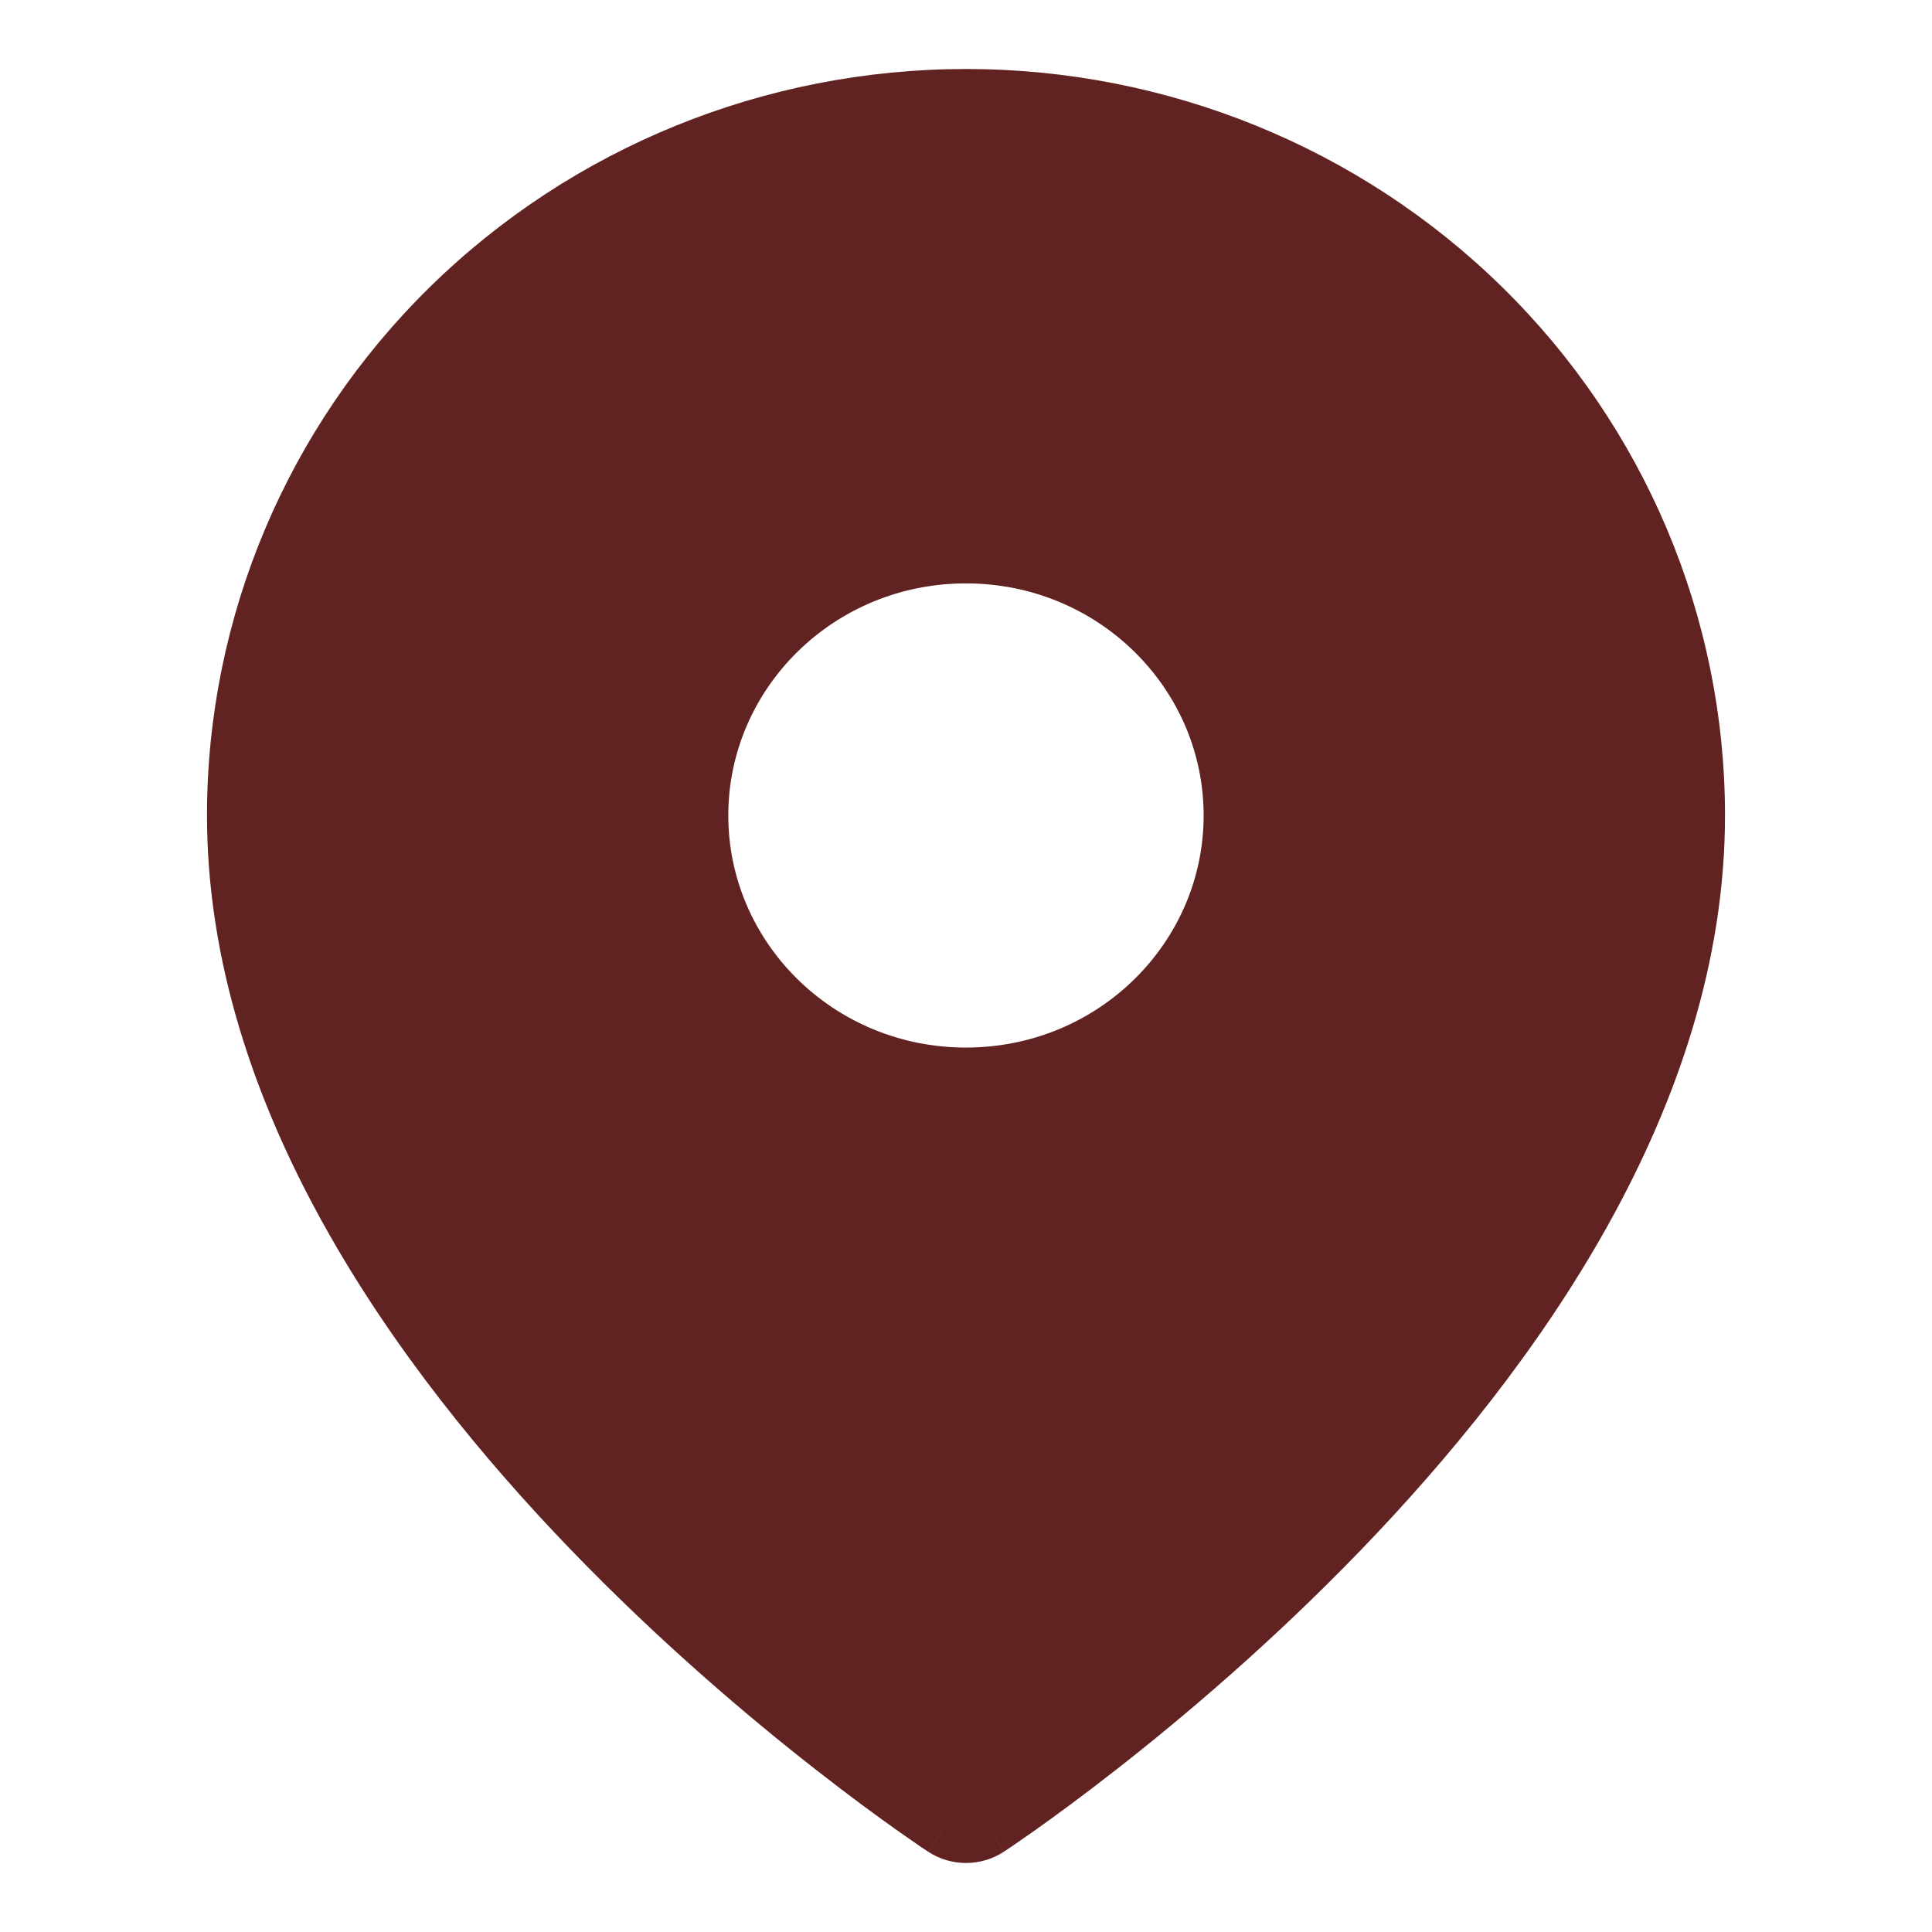
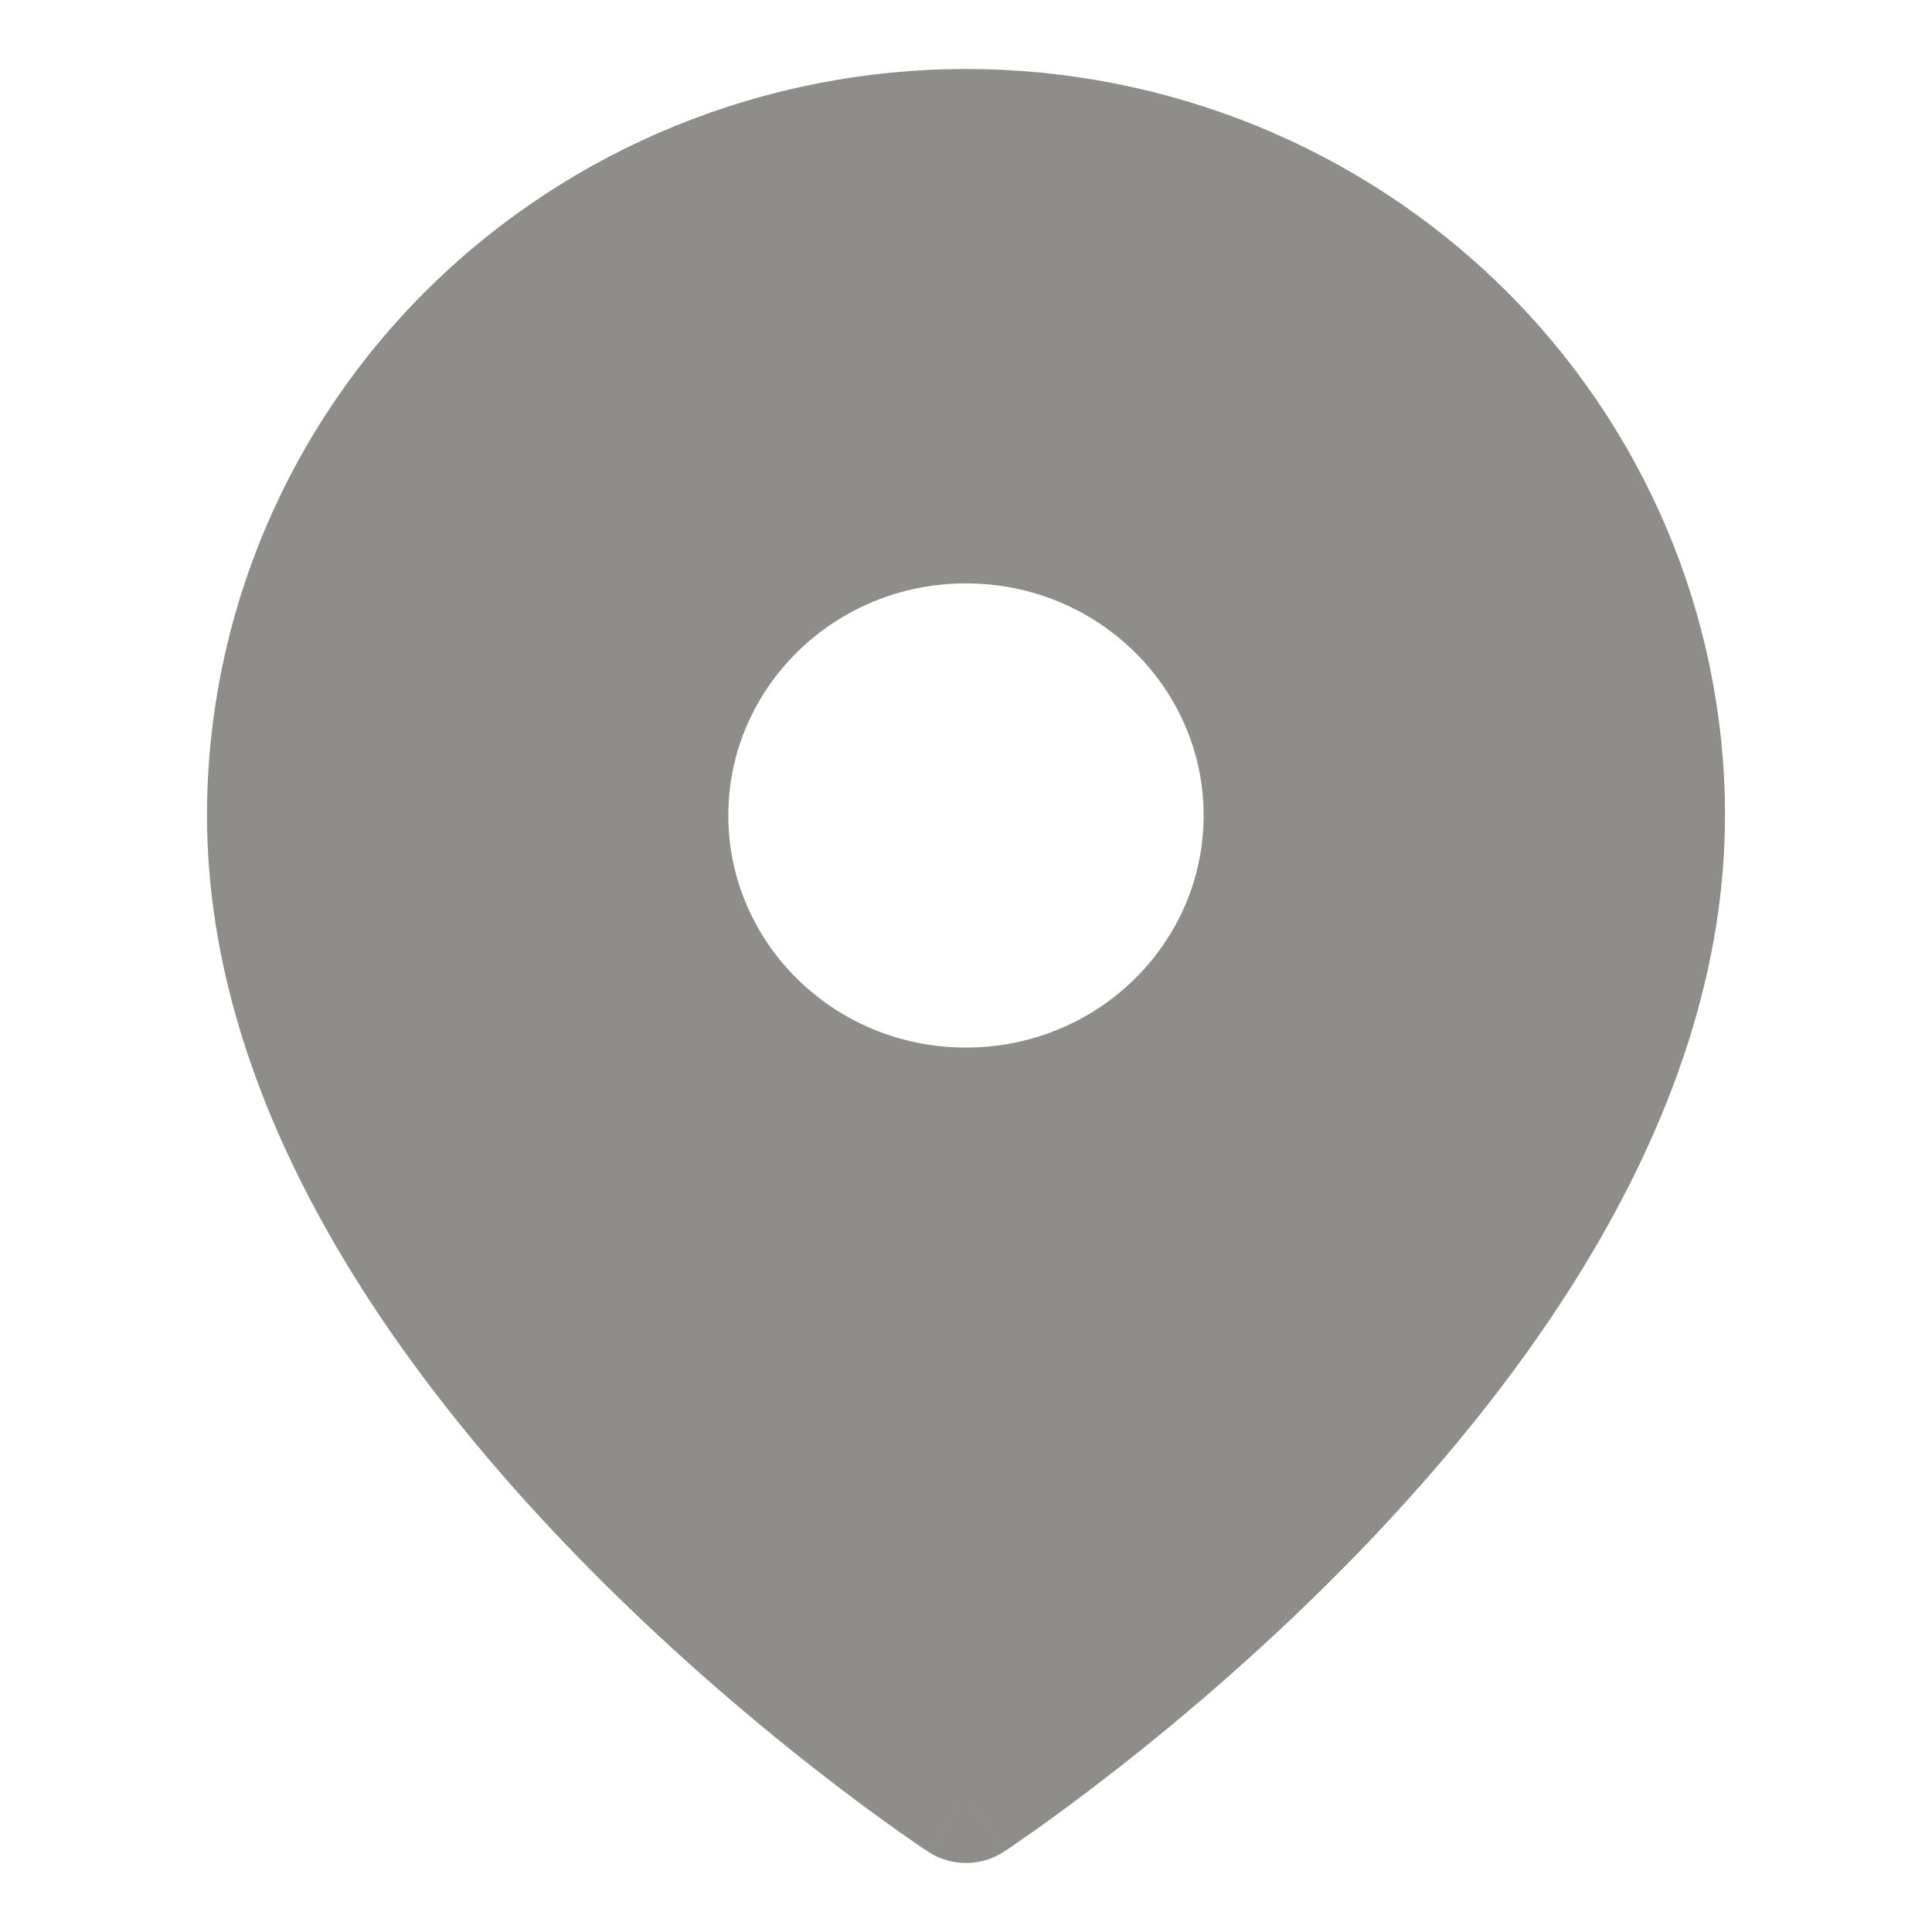
<svg xmlns="http://www.w3.org/2000/svg" width="28" height="28" viewBox="0 0 28 28" fill="none">
-   <path fill-rule="evenodd" clip-rule="evenodd" d="M14 26C14 26 24 19.454 24 11.818C24 9.214 22.946 6.717 21.071 4.876C19.196 3.034 16.652 2 14 2C11.348 2 8.804 3.034 6.929 4.876C5.054 6.717 4 9.214 4 11.818C4 19.454 14 26 14 26ZM13.999 7.455C11.545 7.455 9.555 9.408 9.555 11.818C9.555 14.228 11.545 16.182 13.999 16.182C16.454 16.182 18.444 14.228 18.444 11.818C18.444 9.408 16.454 7.455 13.999 7.455Z" fill="#612321" />
-   <path d="M14 26L13.452 26.837C13.785 27.054 14.215 27.054 14.548 26.837L14 26ZM23 11.818C23 15.227 20.742 18.527 18.28 21.078C17.071 22.332 15.858 23.357 14.947 24.07C14.492 24.426 14.114 24.702 13.851 24.888C13.72 24.981 13.618 25.051 13.55 25.098C13.516 25.121 13.49 25.138 13.474 25.149C13.466 25.154 13.46 25.159 13.456 25.161C13.454 25.162 13.453 25.163 13.452 25.163C13.452 25.163 13.452 25.164 13.452 25.164C13.452 25.164 13.452 25.163 13.452 25.163C13.452 25.163 13.452 25.163 14 26C14.548 26.837 14.548 26.837 14.548 26.836C14.548 26.836 14.549 26.836 14.549 26.836C14.55 26.835 14.55 26.835 14.551 26.834C14.553 26.833 14.555 26.832 14.558 26.83C14.564 26.826 14.573 26.82 14.584 26.813C14.605 26.799 14.635 26.778 14.675 26.752C14.753 26.698 14.866 26.62 15.008 26.52C15.293 26.318 15.696 26.023 16.178 25.646C17.142 24.893 18.429 23.805 19.72 22.467C22.258 19.837 25 16.045 25 11.818H23ZM20.37 5.589C22.056 7.244 23 9.485 23 11.818H25C25 8.943 23.837 6.189 21.772 4.162L20.37 5.589ZM14 3C16.393 3 18.684 3.933 20.37 5.589L21.772 4.162C19.707 2.135 16.912 1 14 1V3ZM7.63 5.589C9.316 3.933 11.607 3 14 3V1C11.088 1 8.293 2.135 6.228 4.162L7.63 5.589ZM5 11.818C5 9.485 5.944 7.244 7.63 5.589L6.228 4.162C4.163 6.189 3 8.943 3 11.818H5ZM14 26C14.548 25.163 14.548 25.163 14.548 25.163C14.548 25.163 14.548 25.164 14.548 25.164C14.548 25.164 14.548 25.163 14.548 25.163C14.547 25.163 14.546 25.162 14.544 25.161C14.54 25.159 14.534 25.154 14.526 25.149C14.51 25.138 14.484 25.121 14.45 25.098C14.382 25.051 14.28 24.981 14.149 24.888C13.886 24.702 13.508 24.426 13.053 24.07C12.142 23.357 10.929 22.332 9.72 21.078C7.258 18.527 5 15.227 5 11.818H3C3 16.045 5.742 19.837 8.28 22.467C9.571 23.805 10.858 24.893 11.822 25.646C12.304 26.023 12.707 26.318 12.992 26.52C13.134 26.62 13.247 26.698 13.325 26.752C13.365 26.778 13.395 26.799 13.416 26.813C13.427 26.82 13.436 26.826 13.442 26.83C13.445 26.832 13.447 26.833 13.449 26.834C13.45 26.835 13.45 26.835 13.451 26.836C13.451 26.836 13.452 26.836 13.452 26.836C13.452 26.837 13.452 26.837 14 26ZM10.555 11.818C10.555 9.978 12.08 8.455 13.999 8.455V6.455C11.01 6.455 8.555 8.839 8.555 11.818H10.555ZM13.999 15.182C12.08 15.182 10.555 13.659 10.555 11.818H8.555C8.555 14.798 11.01 17.182 13.999 17.182V15.182ZM17.444 11.818C17.444 13.659 15.919 15.182 13.999 15.182V17.182C16.989 17.182 19.444 14.798 19.444 11.818H17.444ZM13.999 8.455C15.919 8.455 17.444 9.978 17.444 11.818H19.444C19.444 8.839 16.989 6.455 13.999 6.455V8.455Z" fill="#612321" />
+   <path fill-rule="evenodd" clip-rule="evenodd" d="M14 26C14 26 24 19.454 24 11.818C24 9.214 22.946 6.717 21.071 4.876C19.196 3.034 16.652 2 14 2C11.348 2 8.804 3.034 6.929 4.876C5.054 6.717 4 9.214 4 11.818C4 19.454 14 26 14 26ZM13.999 7.455C11.545 7.455 9.555 9.408 9.555 11.818C9.555 14.228 11.545 16.182 13.999 16.182C16.454 16.182 18.444 14.228 18.444 11.818C18.444 9.408 16.454 7.455 13.999 7.455Z" fill="#8E8D8A" />
+   <path d="M14 26L13.452 26.837C13.785 27.054 14.215 27.054 14.548 26.837L14 26ZM23 11.818C23 15.227 20.742 18.527 18.28 21.078C17.071 22.332 15.858 23.357 14.947 24.07C14.492 24.426 14.114 24.702 13.851 24.888C13.72 24.981 13.618 25.051 13.55 25.098C13.516 25.121 13.49 25.138 13.474 25.149C13.466 25.154 13.46 25.159 13.456 25.161C13.454 25.162 13.453 25.163 13.452 25.163C13.452 25.163 13.452 25.164 13.452 25.164C13.452 25.164 13.452 25.163 13.452 25.163C13.452 25.163 13.452 25.163 14 26C14.548 26.837 14.548 26.837 14.548 26.836C14.548 26.836 14.549 26.836 14.549 26.836C14.55 26.835 14.55 26.835 14.551 26.834C14.553 26.833 14.555 26.832 14.558 26.83C14.564 26.826 14.573 26.82 14.584 26.813C14.605 26.799 14.635 26.778 14.675 26.752C14.753 26.698 14.866 26.62 15.008 26.52C15.293 26.318 15.696 26.023 16.178 25.646C17.142 24.893 18.429 23.805 19.72 22.467C22.258 19.837 25 16.045 25 11.818H23ZM20.37 5.589C22.056 7.244 23 9.485 23 11.818H25C25 8.943 23.837 6.189 21.772 4.162L20.37 5.589ZM14 3C16.393 3 18.684 3.933 20.37 5.589L21.772 4.162C19.707 2.135 16.912 1 14 1V3ZM7.63 5.589C9.316 3.933 11.607 3 14 3V1C11.088 1 8.293 2.135 6.228 4.162L7.63 5.589ZM5 11.818C5 9.485 5.944 7.244 7.63 5.589L6.228 4.162C4.163 6.189 3 8.943 3 11.818H5ZM14 26C14.548 25.163 14.548 25.163 14.548 25.163C14.548 25.163 14.548 25.164 14.548 25.164C14.548 25.164 14.548 25.163 14.548 25.163C14.547 25.163 14.546 25.162 14.544 25.161C14.54 25.159 14.534 25.154 14.526 25.149C14.51 25.138 14.484 25.121 14.45 25.098C14.382 25.051 14.28 24.981 14.149 24.888C13.886 24.702 13.508 24.426 13.053 24.07C12.142 23.357 10.929 22.332 9.72 21.078C7.258 18.527 5 15.227 5 11.818H3C3 16.045 5.742 19.837 8.28 22.467C9.571 23.805 10.858 24.893 11.822 25.646C12.304 26.023 12.707 26.318 12.992 26.52C13.134 26.62 13.247 26.698 13.325 26.752C13.365 26.778 13.395 26.799 13.416 26.813C13.427 26.82 13.436 26.826 13.442 26.83C13.445 26.832 13.447 26.833 13.449 26.834C13.45 26.835 13.45 26.835 13.451 26.836C13.451 26.836 13.452 26.836 13.452 26.836C13.452 26.837 13.452 26.837 14 26ZM10.555 11.818C10.555 9.978 12.08 8.455 13.999 8.455V6.455C11.01 6.455 8.555 8.839 8.555 11.818H10.555ZM13.999 15.182C12.08 15.182 10.555 13.659 10.555 11.818H8.555C8.555 14.798 11.01 17.182 13.999 17.182V15.182ZM17.444 11.818C17.444 13.659 15.919 15.182 13.999 15.182V17.182C16.989 17.182 19.444 14.798 19.444 11.818H17.444ZM13.999 8.455C15.919 8.455 17.444 9.978 17.444 11.818H19.444C19.444 8.839 16.989 6.455 13.999 6.455V8.455Z" fill="#8E8D8A" />
</svg>
